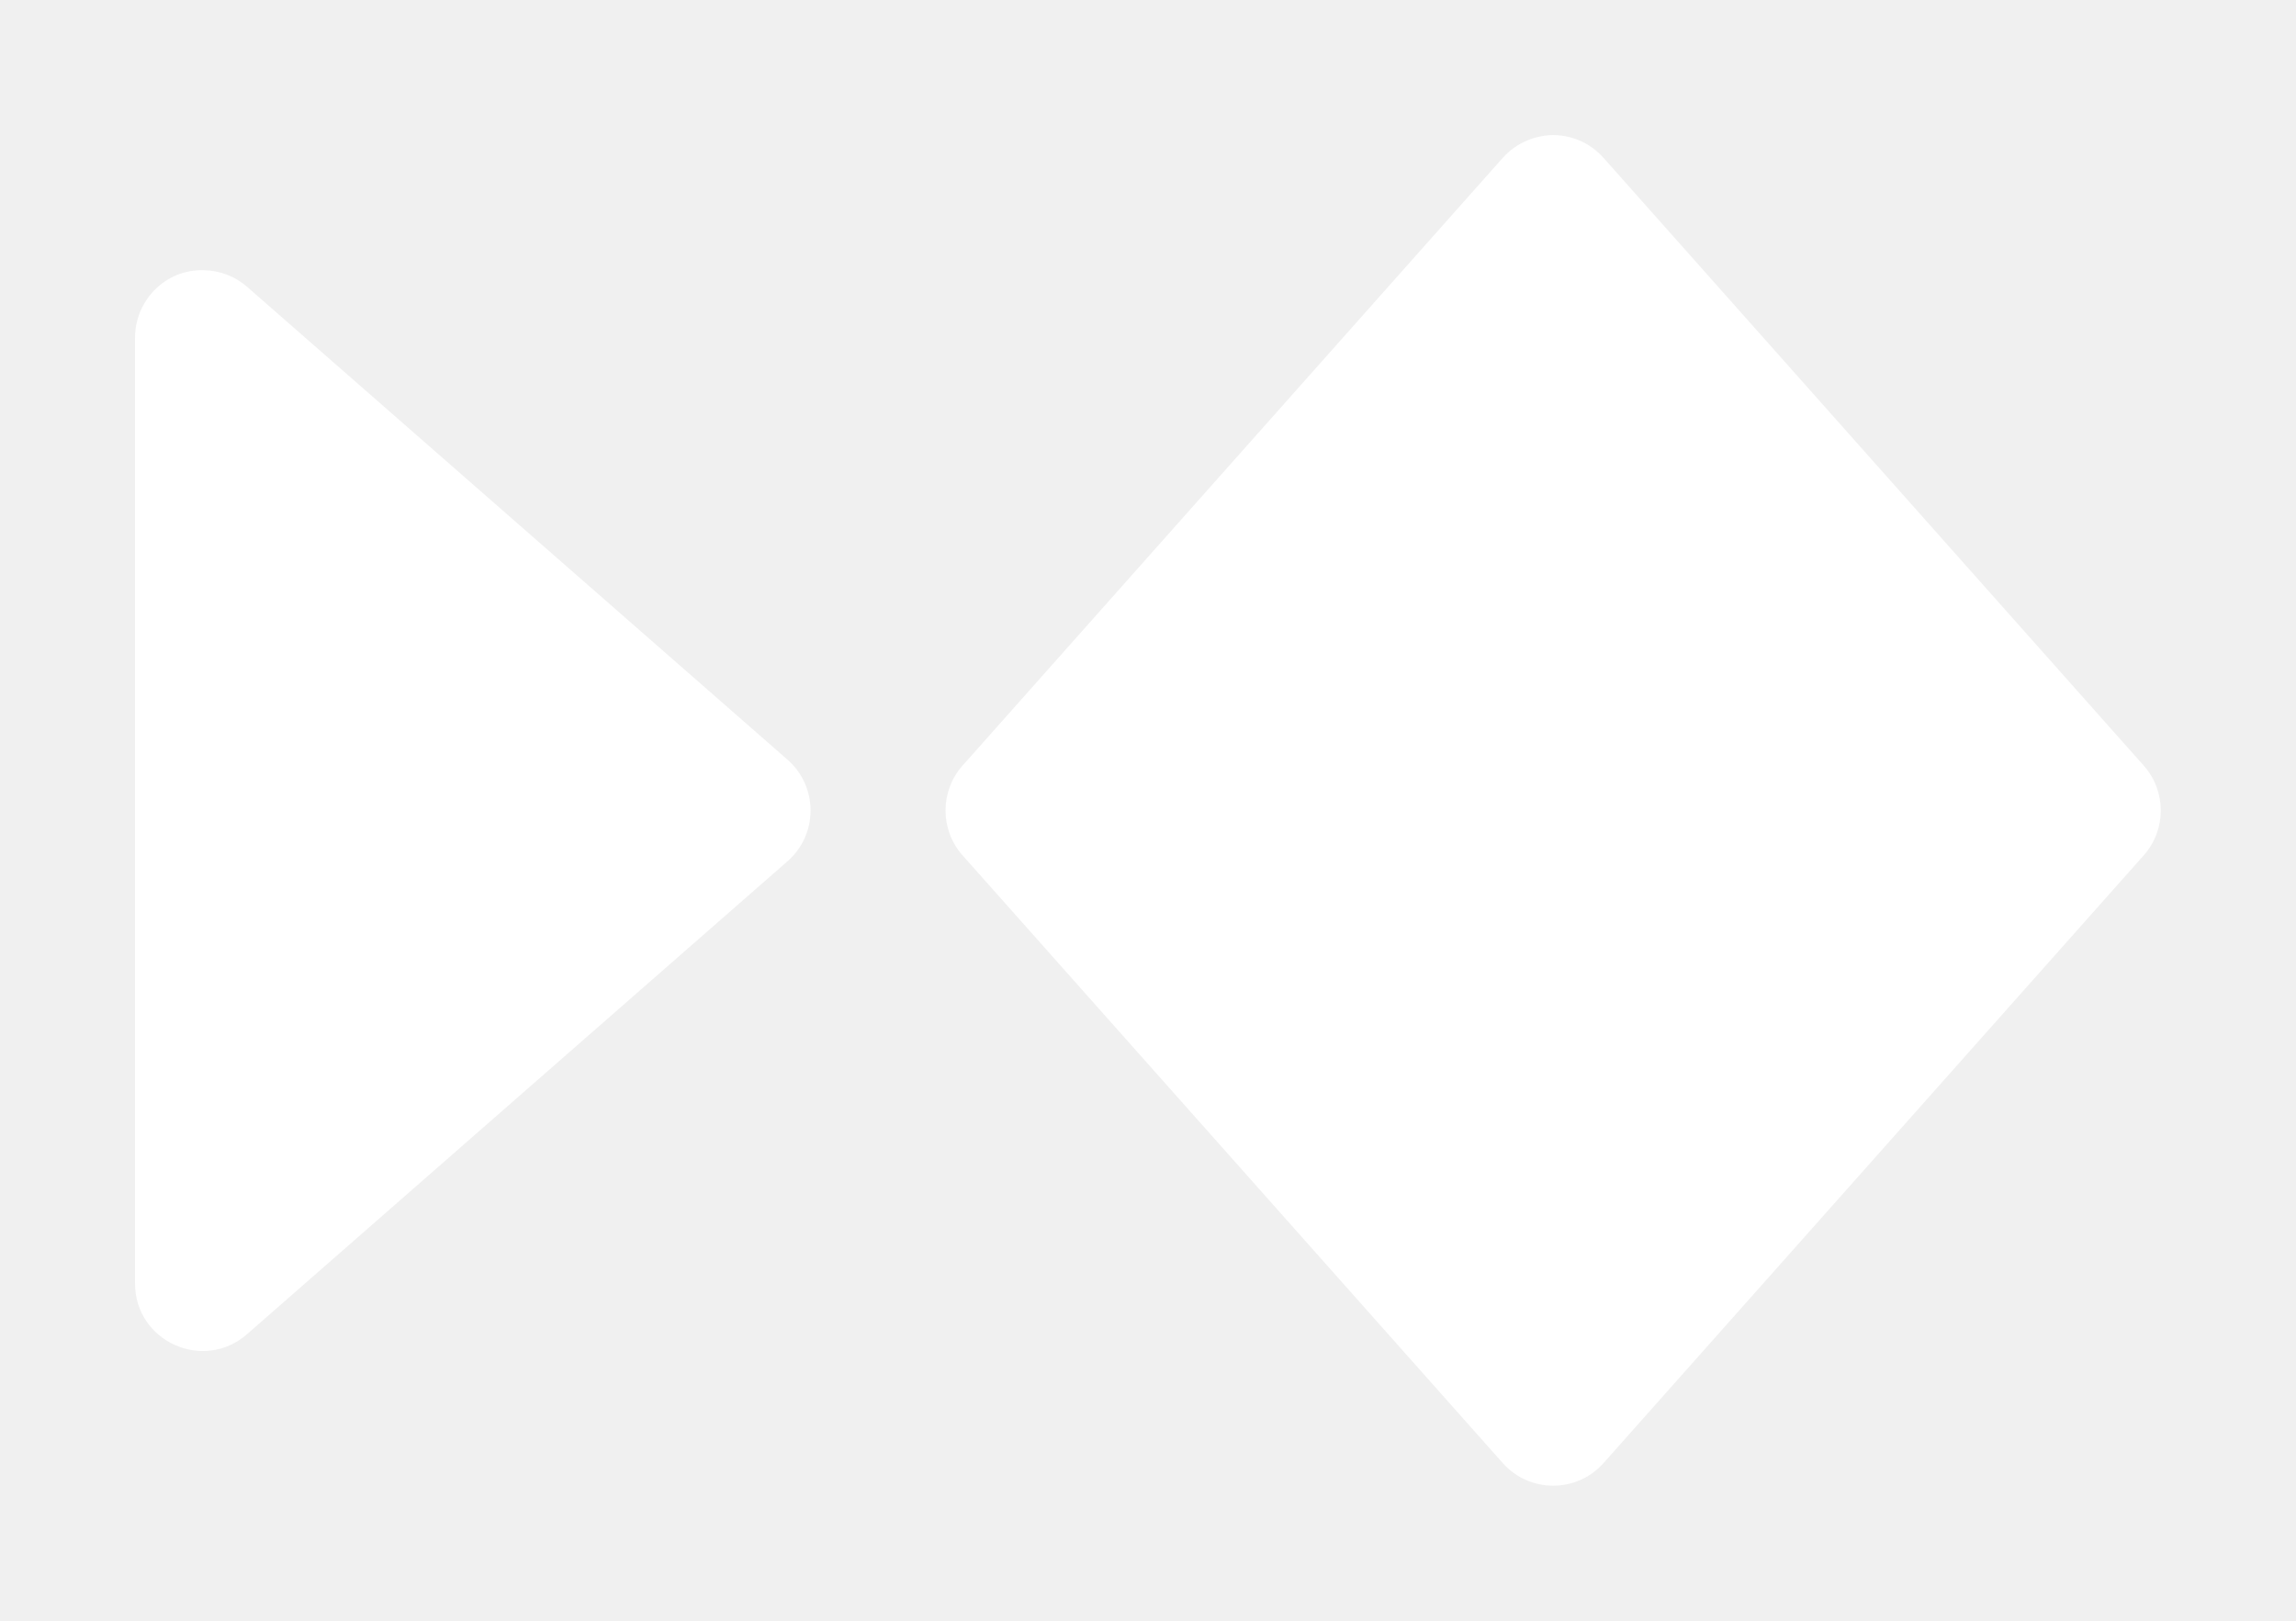
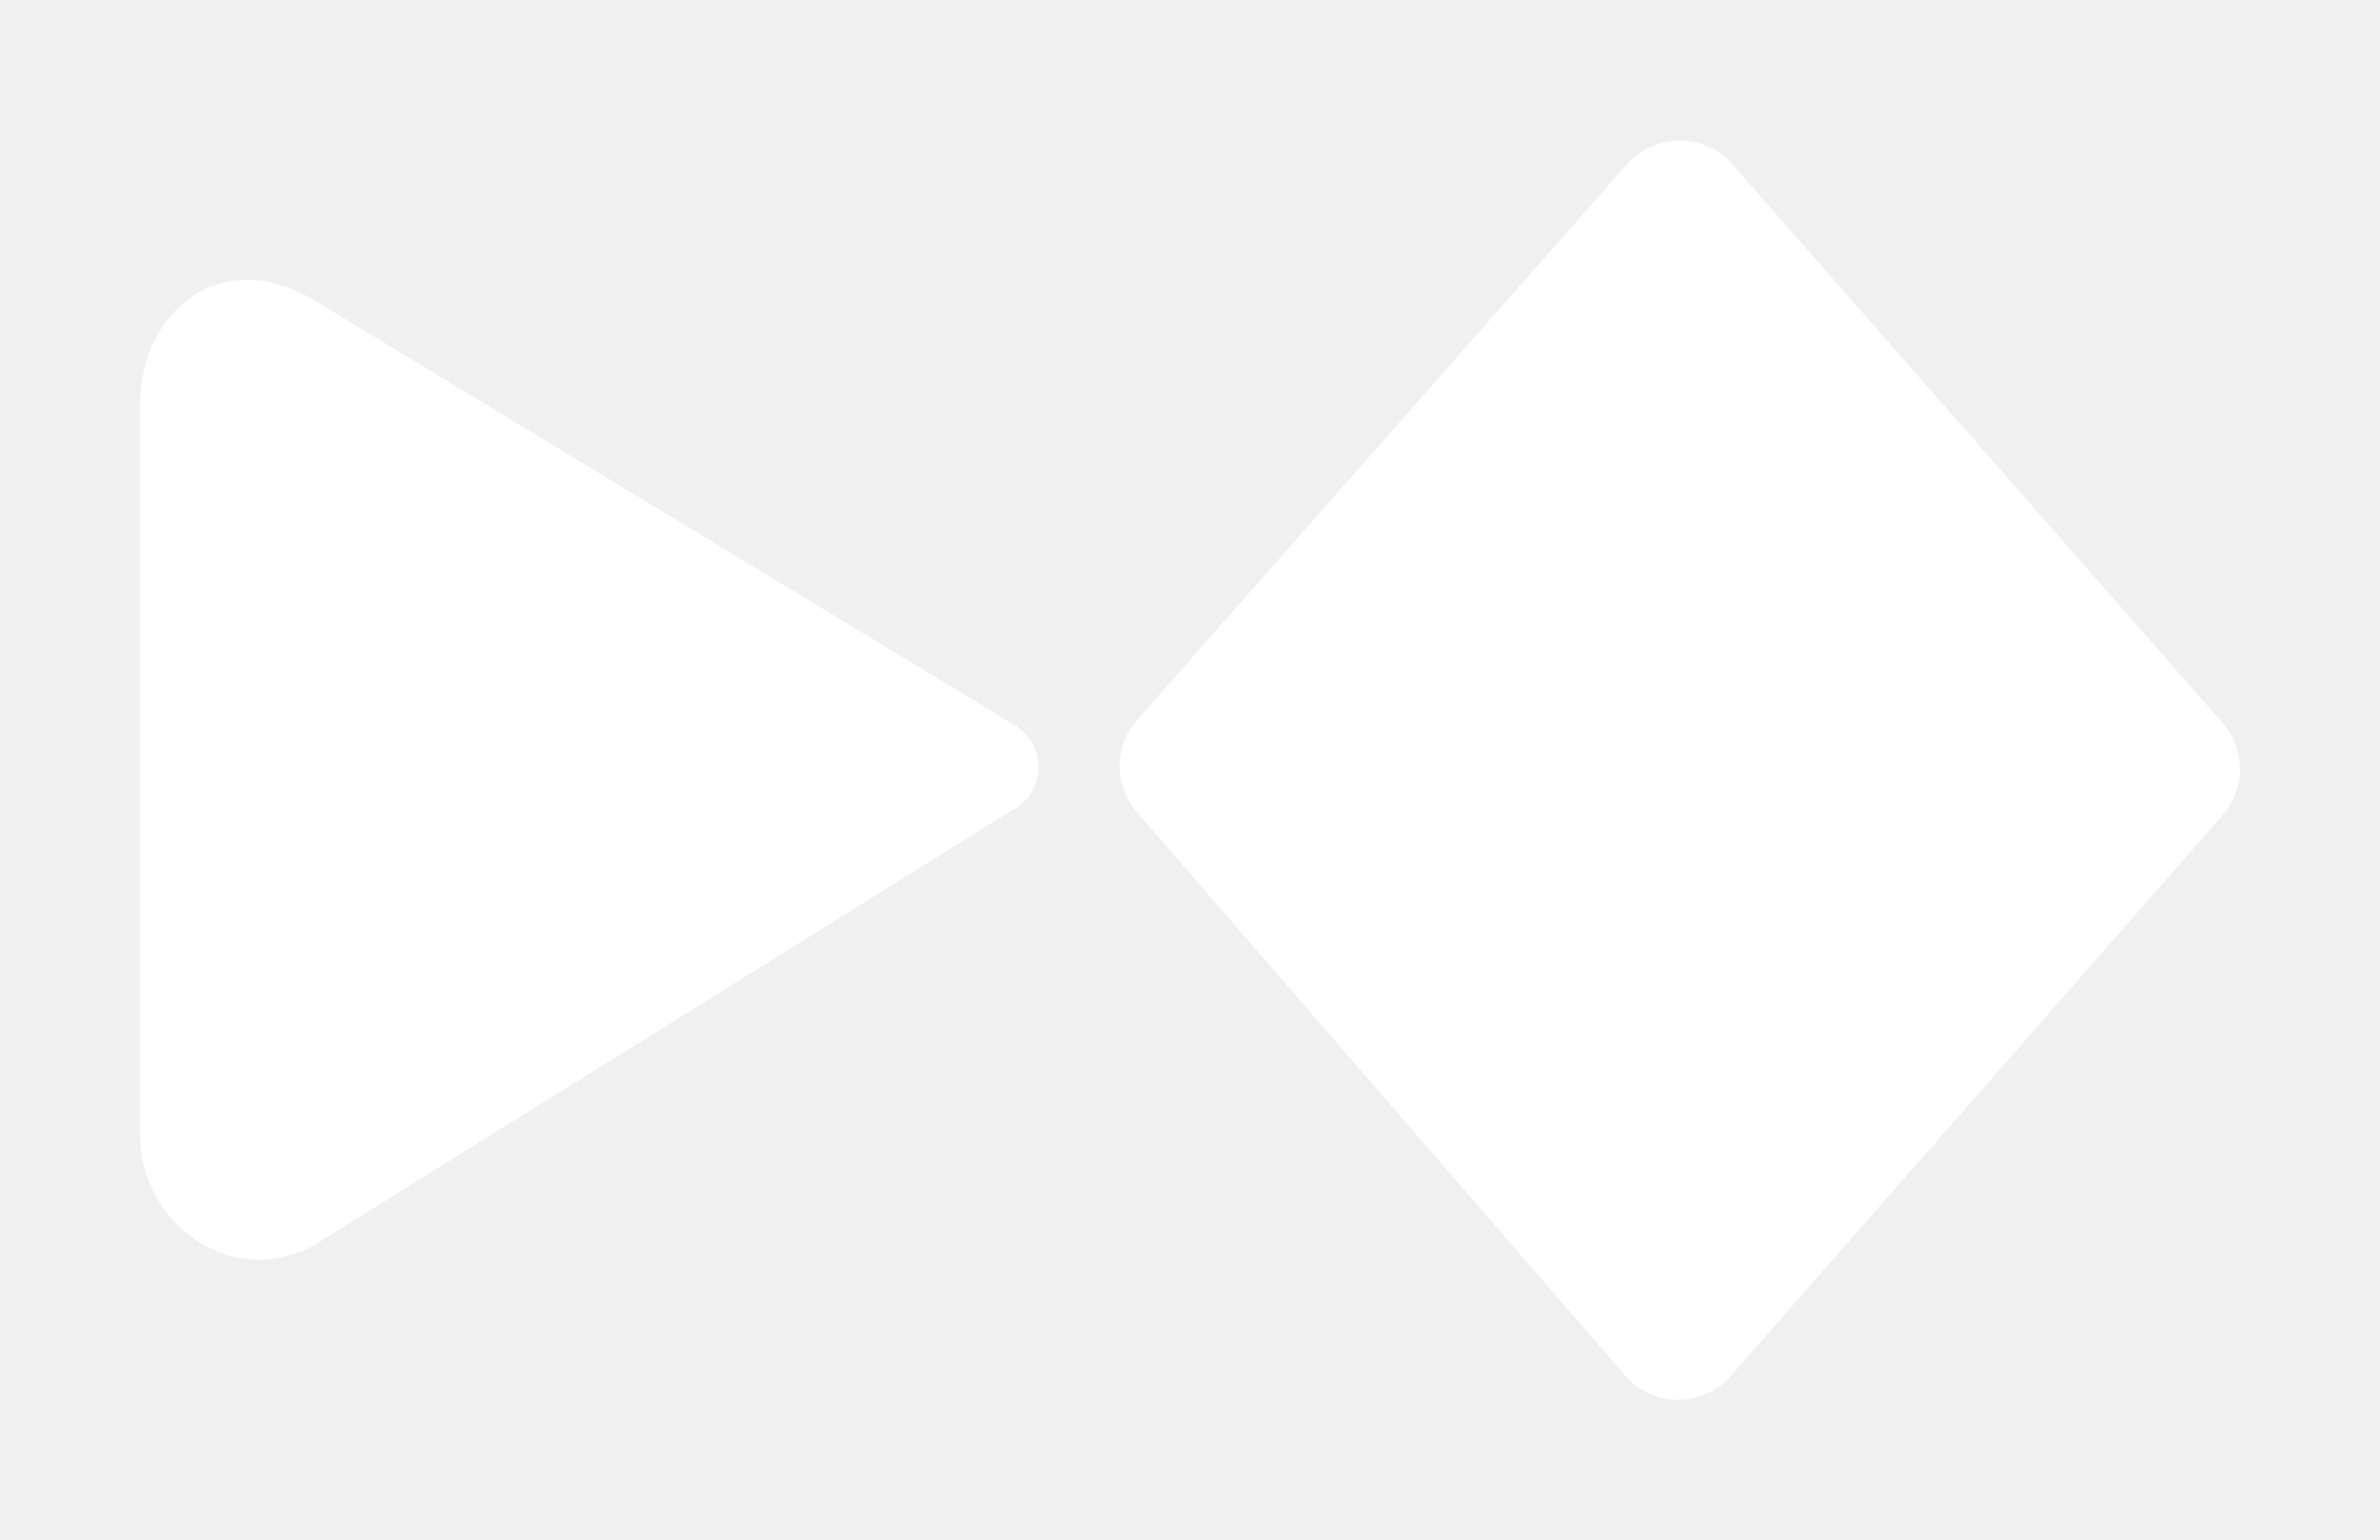
- <svg xmlns="http://www.w3.org/2000/svg" height="1200" viewBox="0 0 1700 1200" width="1700">
+ <svg xmlns="http://www.w3.org/2000/svg" id="svg1" height="1100" viewBox="0 0 1700 1100" width="1700">
  <g fill="#fff">
-     <path d="m132.51 224c-.28-.01-.51.22-.51.5v7c-.001.431.506.661.83.377l4-3.5c.229-.199.229-.555 0-.754l-4-3.5c-.089-.078-.202-.121-.32-.123zm9.963-1c-.133.01-.257.068-.346.168l-4 4.5c-.168.189-.168.475 0 .664l4 4.5c.199.223.547.223.746 0l4-4.5c.168-.189.168-.475 0-.664l-4-4.5c-.101-.114-.248-.176-.4-.168z" fill-rule="evenodd" transform="matrix(100 0 0 100 -13100.021 -22199.918)" />
+     <g id="g2">
+       <g id="g1">
+         <path id="path1" d="m142.626 223.168-3.502 3.973c-.168.189-.168.475 0 .664l3.49 4.028c.199.223.547.223.746 0l3.514-4.007c.168-.189.168-.475 0-.664l-3.503-3.993c-.189-.221-.555-.216-.746 0z" fill-rule="evenodd" transform="matrix(100 0 0 100 -13100.021 -22199.918)" />
+       </g>
+     </g>
+     <path id="path1-5-1" d="m100.101 288.955-.038 522.533c.095 61.914 66.044 113.041 127.521 76.106l497.902-310.241c22.08-13.758 21.495-45.813-.319-59.047l-497.422-301.751c-70.041-44.25-127.697 6.797-127.644 72.399z" fill-rule="evenodd" stroke-width="75.147" />
  </g>
</svg>
